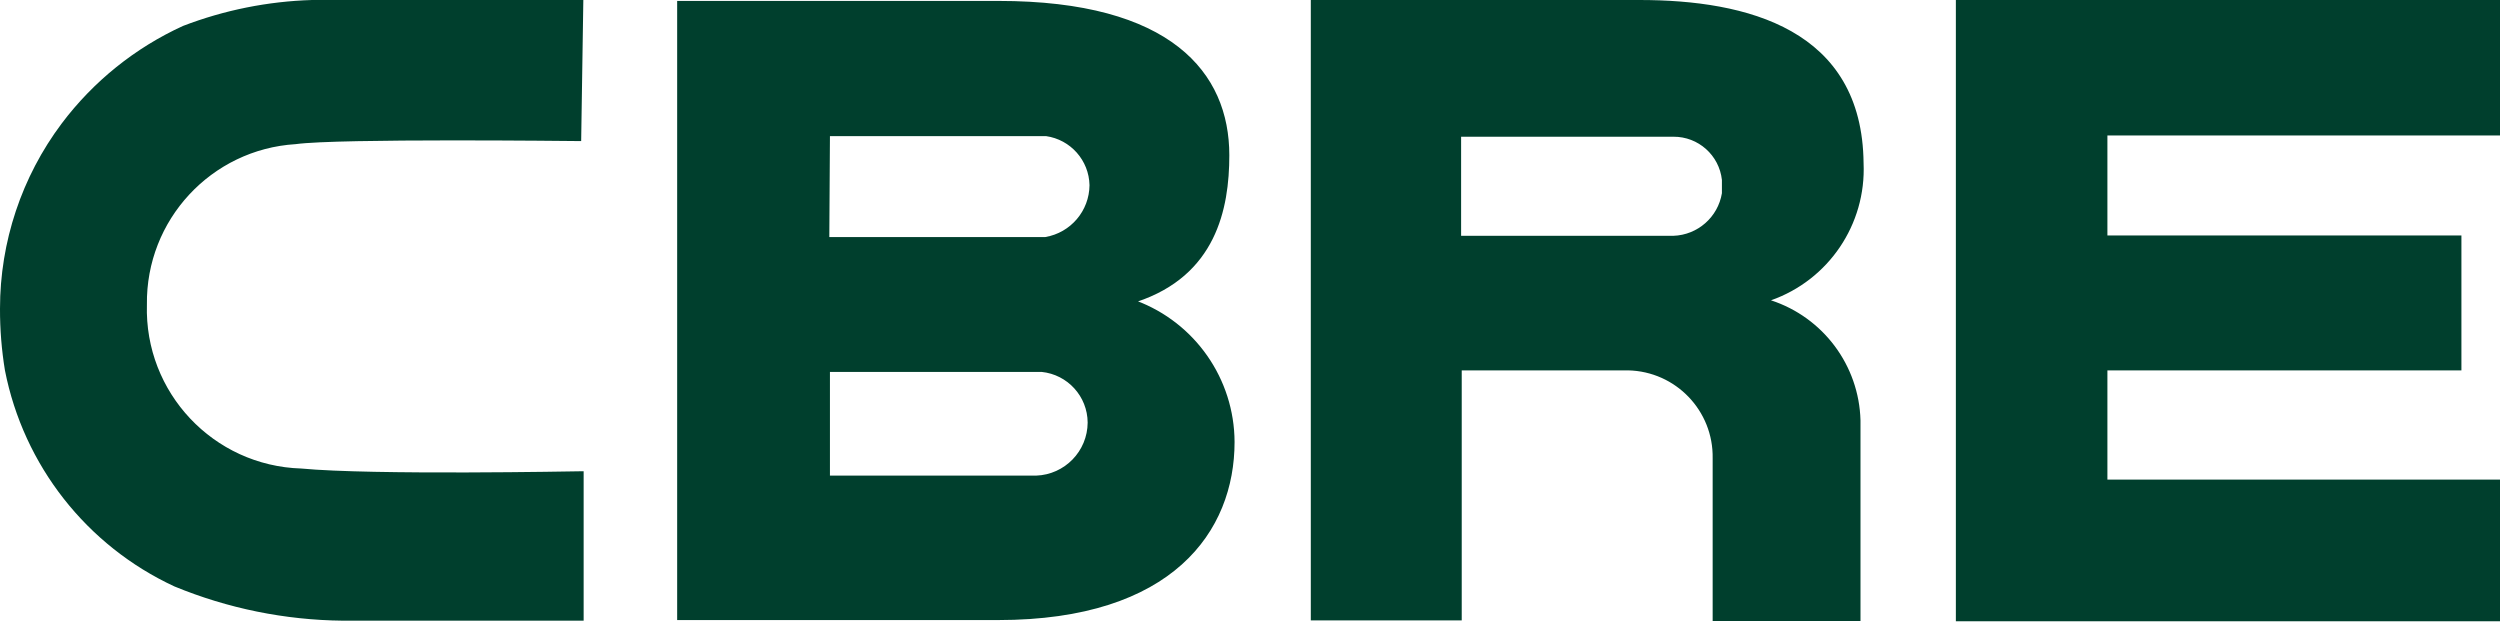
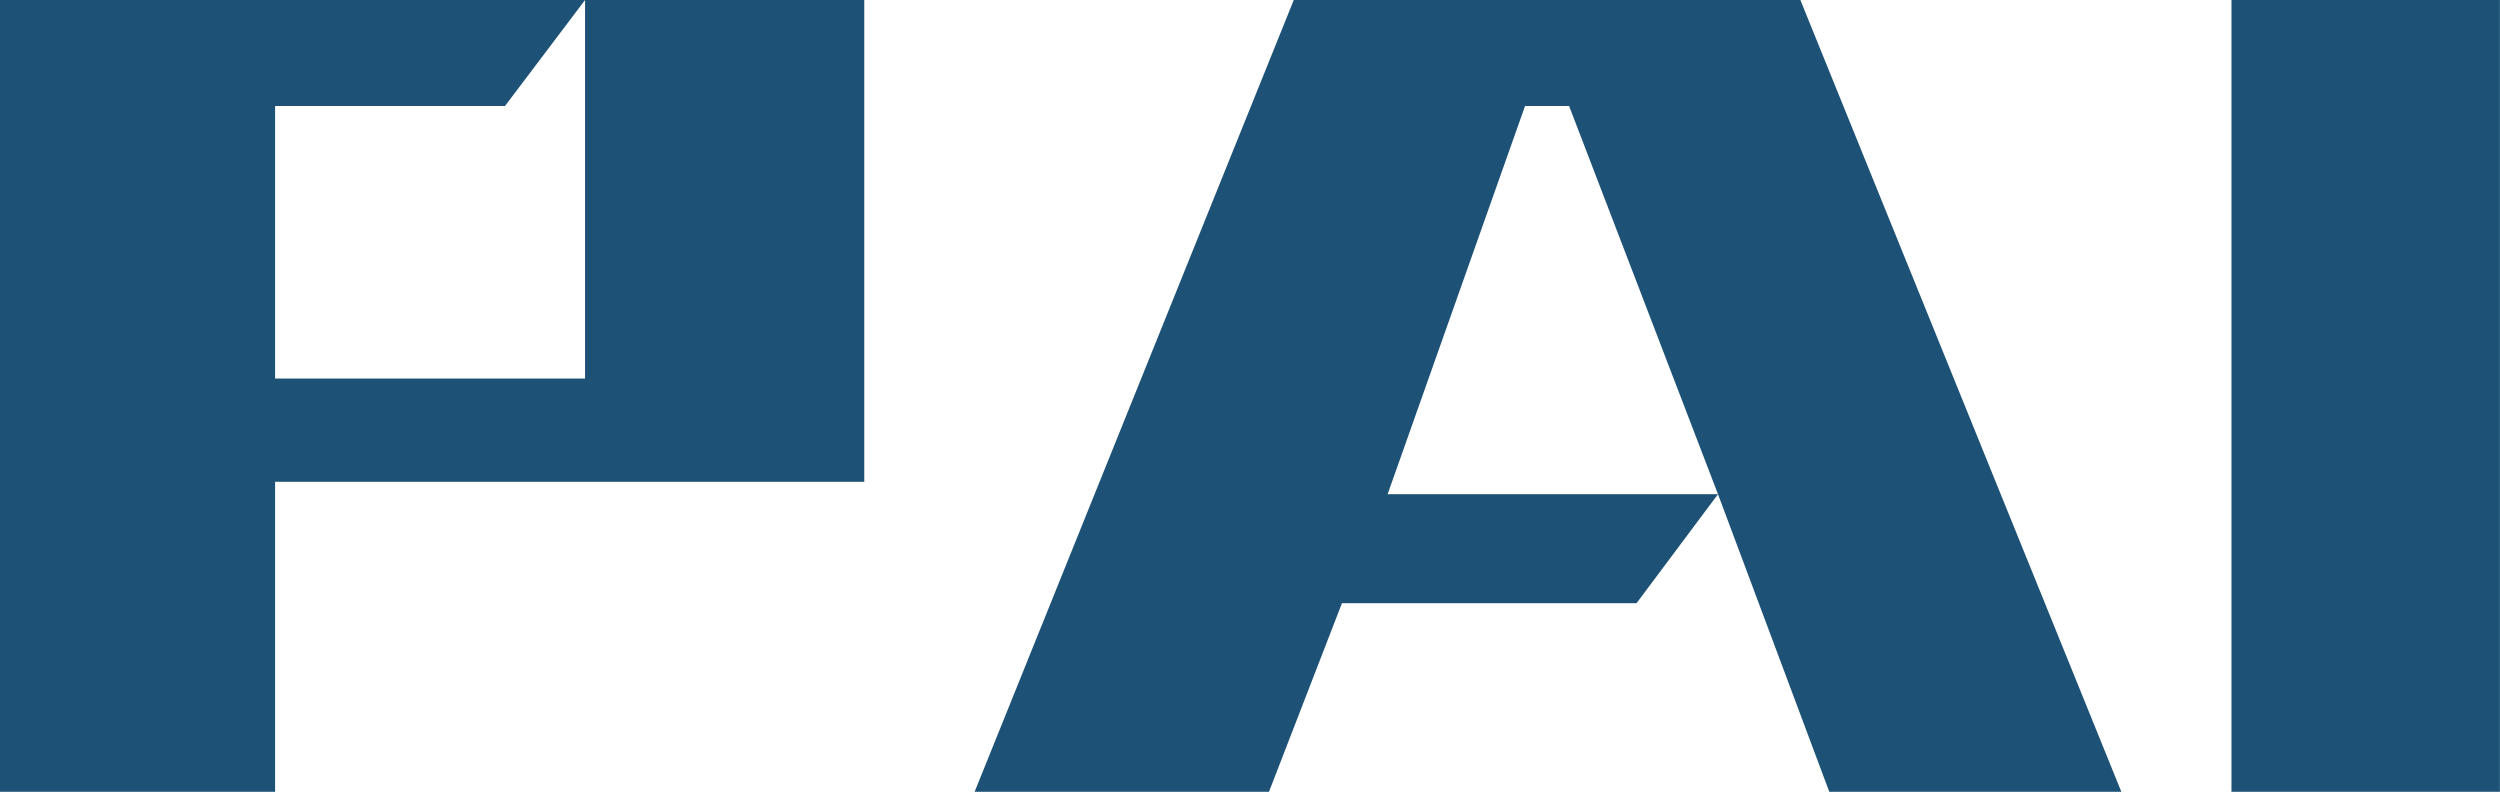
- <svg xmlns="http://www.w3.org/2000/svg" id="Layer_1" data-name="Layer 1" viewBox="0 0 81 20.13">
-   <defs>
-     <style>.cls-1{fill:#003f2d;}</style>
-   </defs>
-   <path class="cls-1" d="M33.57,15.41H26.89V12.05h6.86a1.66,1.66,0,0,1,1.49,1.64,1.73,1.73,0,0,1-1.67,1.72m-6.68-11h7A1.64,1.64,0,0,1,35.3,6a1.72,1.72,0,0,1-1.43,1.68h-7Zm9.94,5.37c2.56-.85,3-3,3-4.75,0-2.68-1.89-5-7.48-5H21.94V20.09h10.4C38,20.09,40,17.21,40,14.32a4.91,4.91,0,0,0-3.19-4.58M63.37,0V20.13H81V15.54H68.28V12H79.75V7.63H68.28V4.39H81V0ZM55.79,6.26a1.65,1.65,0,0,1-1.57,1.38H47.34V4.43h6.88a1.57,1.57,0,0,1,1.57,1.4ZM53.12,0H42.47v20.1h4.89V12h5.39a2.8,2.8,0,0,1,2.74,2.85v5.27h4.79V13.62a4.21,4.21,0,0,0-2.9-3.89,4.5,4.5,0,0,0,3-4.44C60.34.94,56.6,0,53.12,0M18.76,15.27c-.07,0-6.69.13-9-.09a5.16,5.16,0,0,1-5-5.31,5.14,5.14,0,0,1,4.82-5.2c1.39-.19,9-.1,9.09-.1h.16L18.9,0h-.16L10.11,0A12.73,12.73,0,0,0,5.93.84,10.25,10.25,0,0,0,2,4a10,10,0,0,0-2,6,12.15,12.15,0,0,0,.16,2A9.8,9.8,0,0,0,5.65,19a14.72,14.72,0,0,0,5.46,1.11l1.63,0h6.17V15.27Z" />
+ <svg xmlns="http://www.w3.org/2000/svg" width="108.964" height="34.512" viewBox="0 0 108.964 34.512" fill="none">
+   <defs />
+   <path id="PAI" d="M11.99 34.51L11.99 21L37.67 21L37.67 0L0 0L0 34.51L11.99 34.51ZM25.5 0L22.01 4.62L11.99 4.62L11.99 16.5L25.5 16.5L25.5 0ZM74.88 21.54L60.48 21.54L66.47 4.62L68.39 4.62L74.88 21.54ZM71.33 26.29L74.88 21.54L79.73 34.51L92.46 34.51L78.47 0L56.39 0L42.48 34.51L55.31 34.51L58.49 26.29L71.33 26.29ZM97.26 34.51L108.96 34.51L108.96 0L97.26 0L97.26 34.51Z" fill="#1D5276" fill-opacity="1" fill-rule="evenodd" />
</svg>
